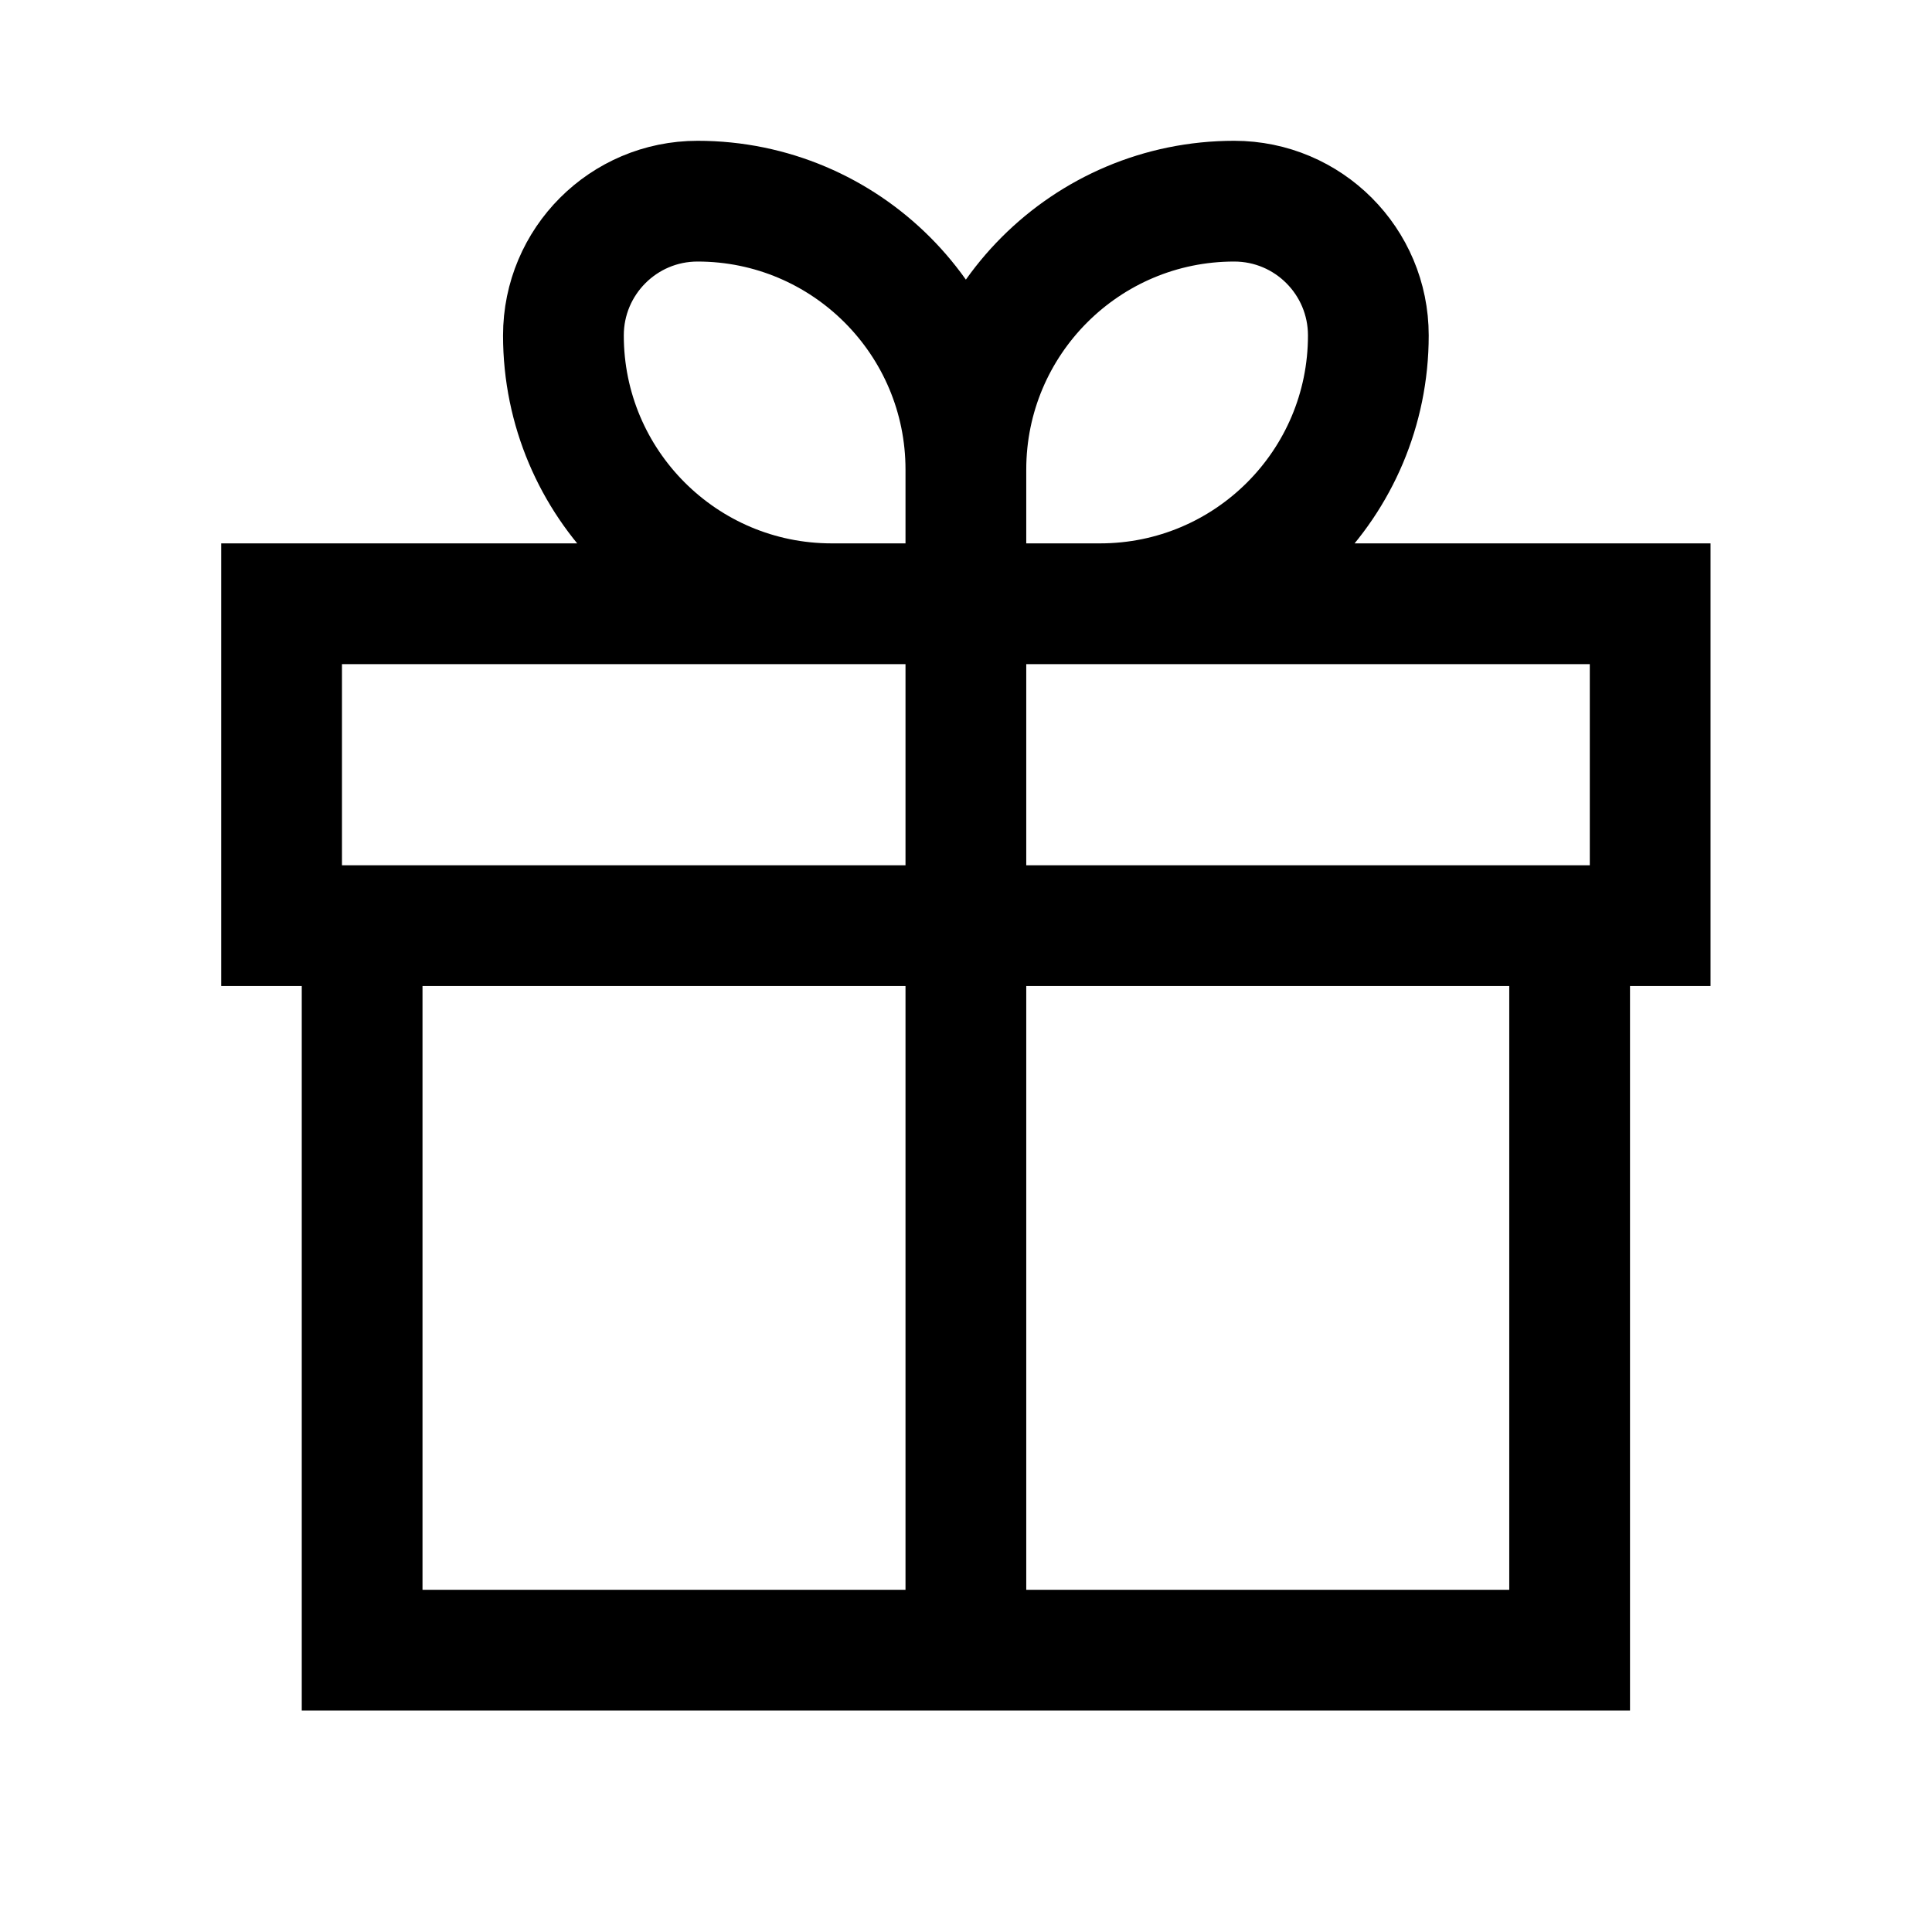
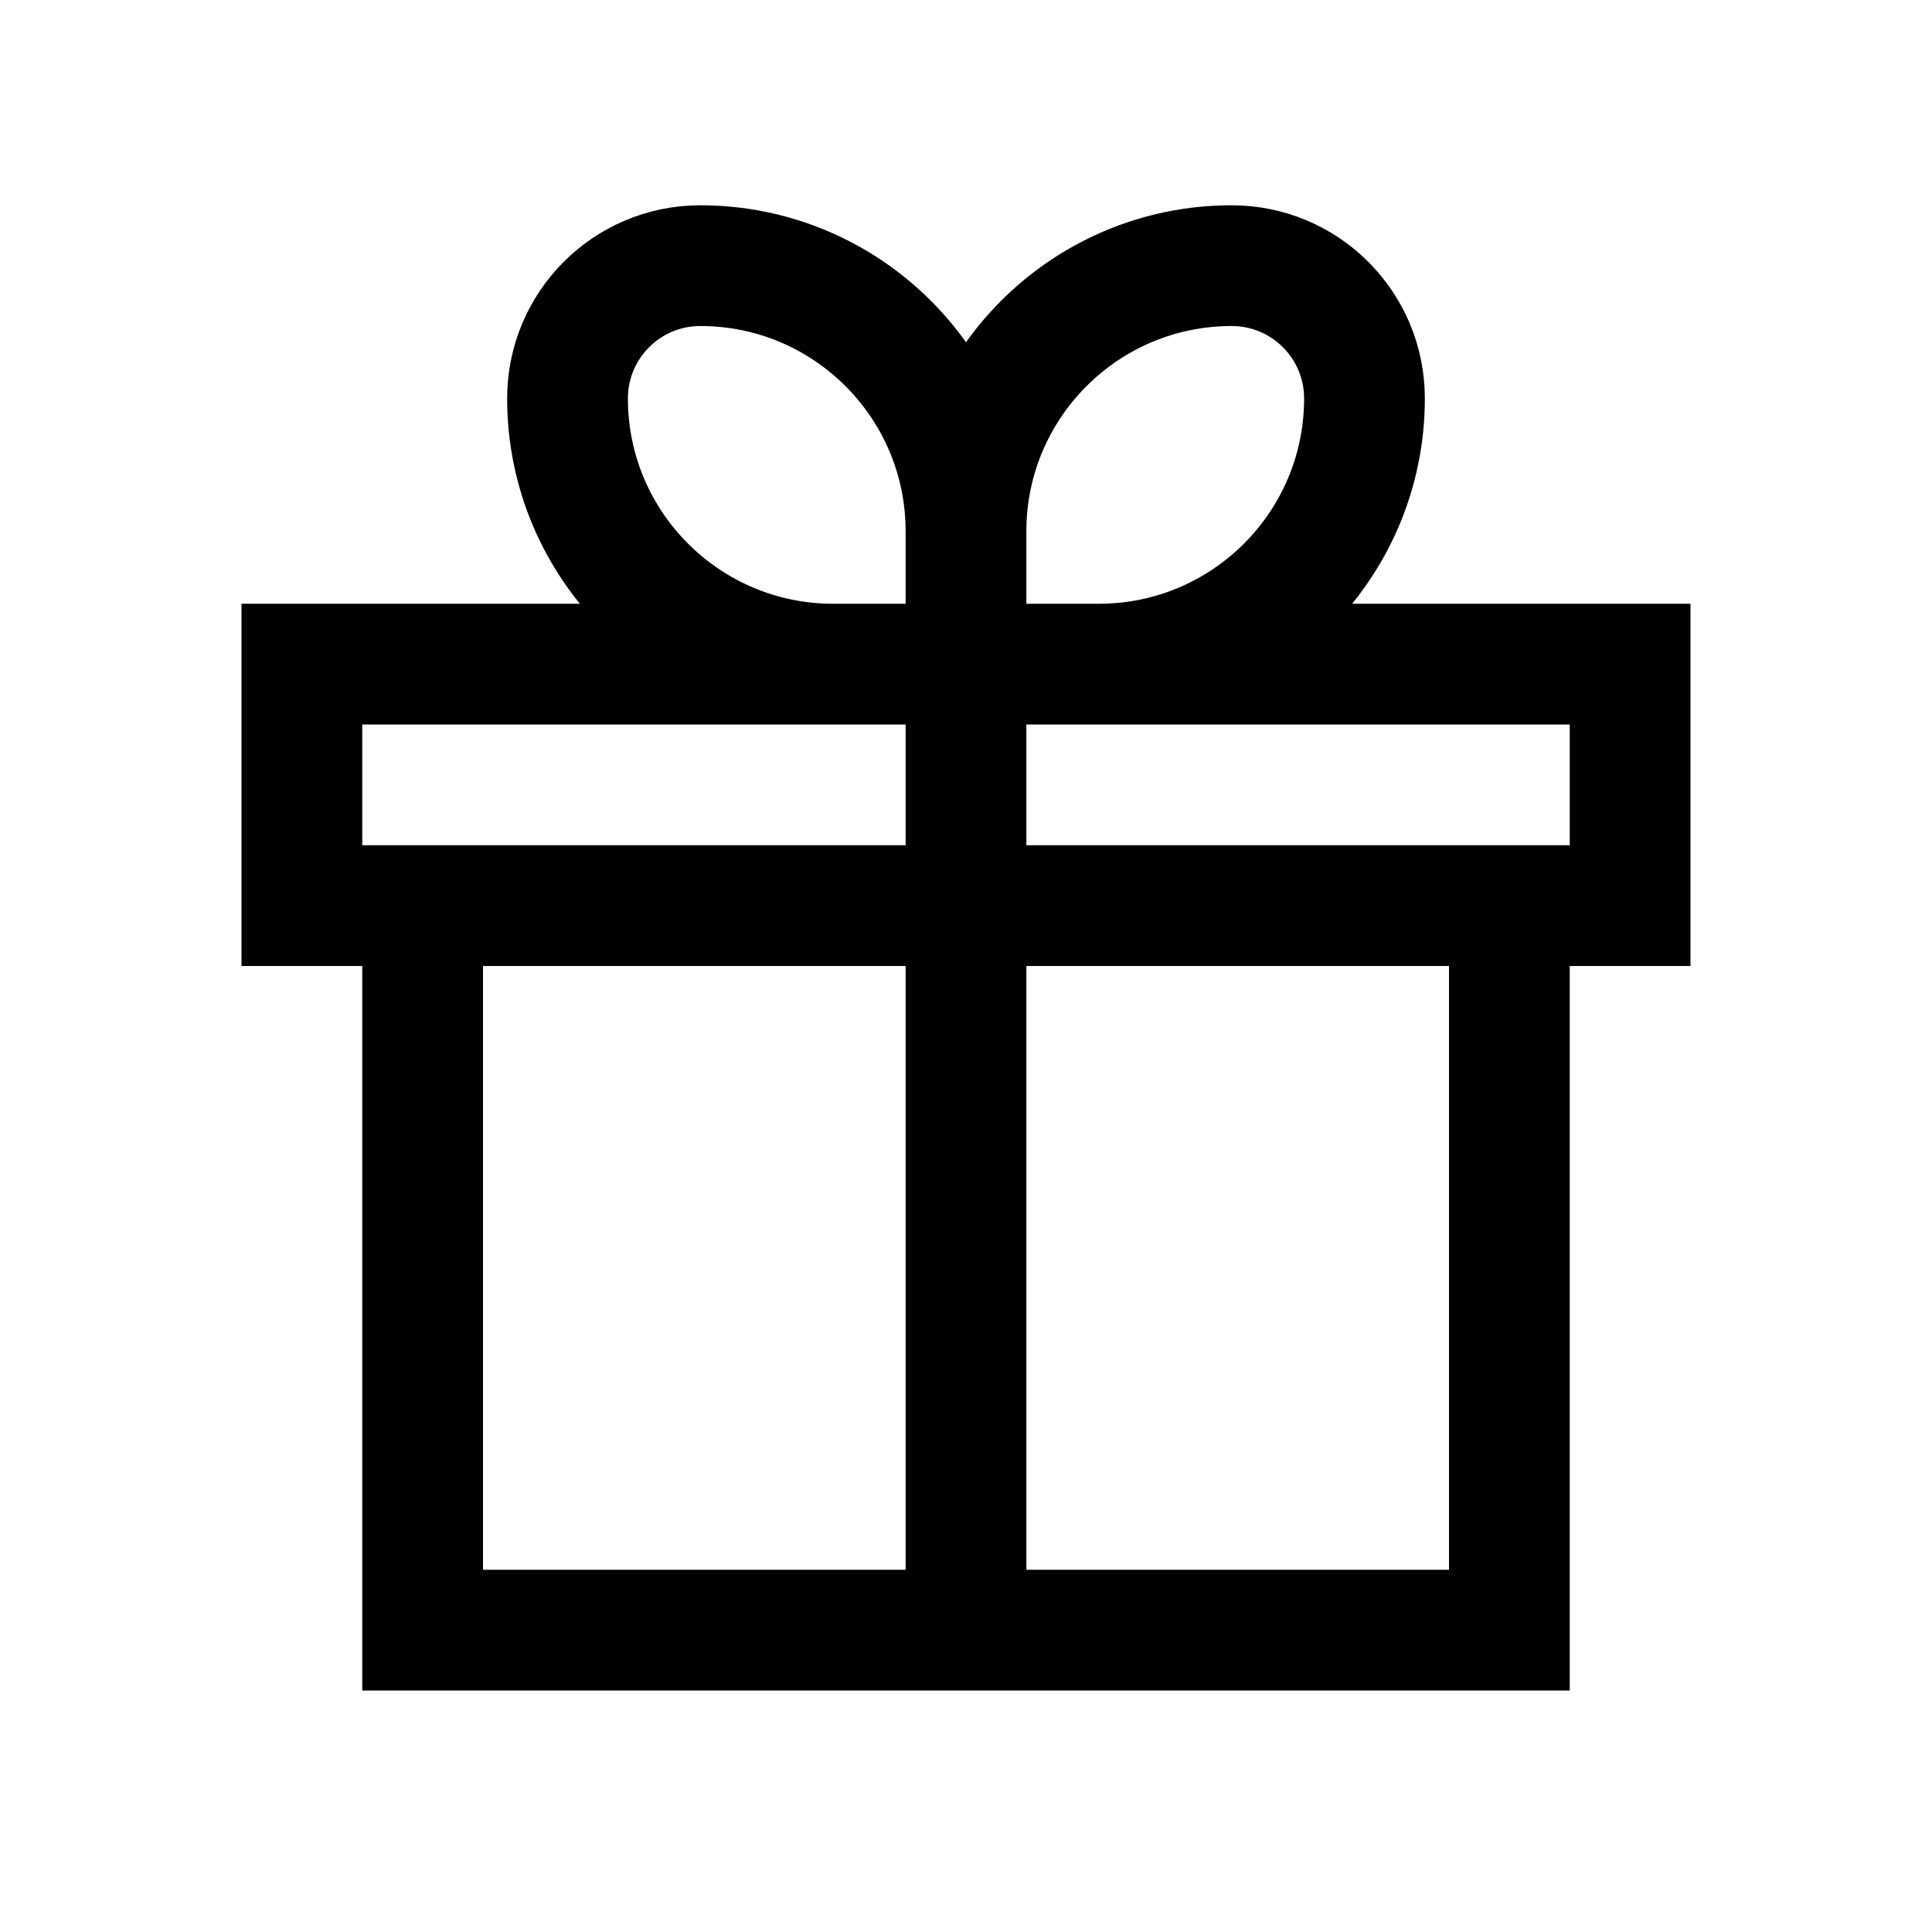
<svg xmlns="http://www.w3.org/2000/svg" preserveAspectRatio="none" overflow="visible" style="display: block;" width="16" height="16" viewBox="0 0 16 16" fill="none">
  <g id="IconGift1">
-     <path id="Vector" d="M7.999 5V3.889M7.999 5H6.888C5.661 5 4.666 4.005 4.666 2.778C4.666 2.164 5.163 1.666 5.777 1.666C7.004 1.666 7.999 2.661 7.999 3.889M7.999 5H9.11C10.338 5 11.332 4.005 11.332 2.778C11.332 2.164 10.835 1.666 10.221 1.666C8.994 1.666 7.999 2.661 7.999 3.889M7.999 5H2.332V7.666H2.999M7.999 5H13.666V7.666H12.999M7.999 5V7.666M2.999 7.666V13.666H7.999M2.999 7.666V7.333M2.999 7.666H7.999M12.999 7.666V13.666H7.999M12.999 7.666V7.333M12.999 7.666H7.999M7.999 7.666V13.666" stroke="black" />
+     <path id="Vector" d="M2.5 5.5H13.5V7.5H2.5Z M3.5 7.5V13.5H12.5V7.5 M8 5.5V13.5 M8 5.5H6.9C5.685 5.5 4.7 4.515 4.7 3.3C4.7 2.692 5.192 2.2 5.8 2.2C7.015 2.2 8 3.185 8 4.4V5.5 M8 5.5H9.1C10.315 5.5 11.3 4.515 11.3 3.3C11.3 2.692 10.808 2.2 10.2 2.2C8.985 2.2 8 3.185 8 4.4" stroke="black" />
  </g>
</svg>
